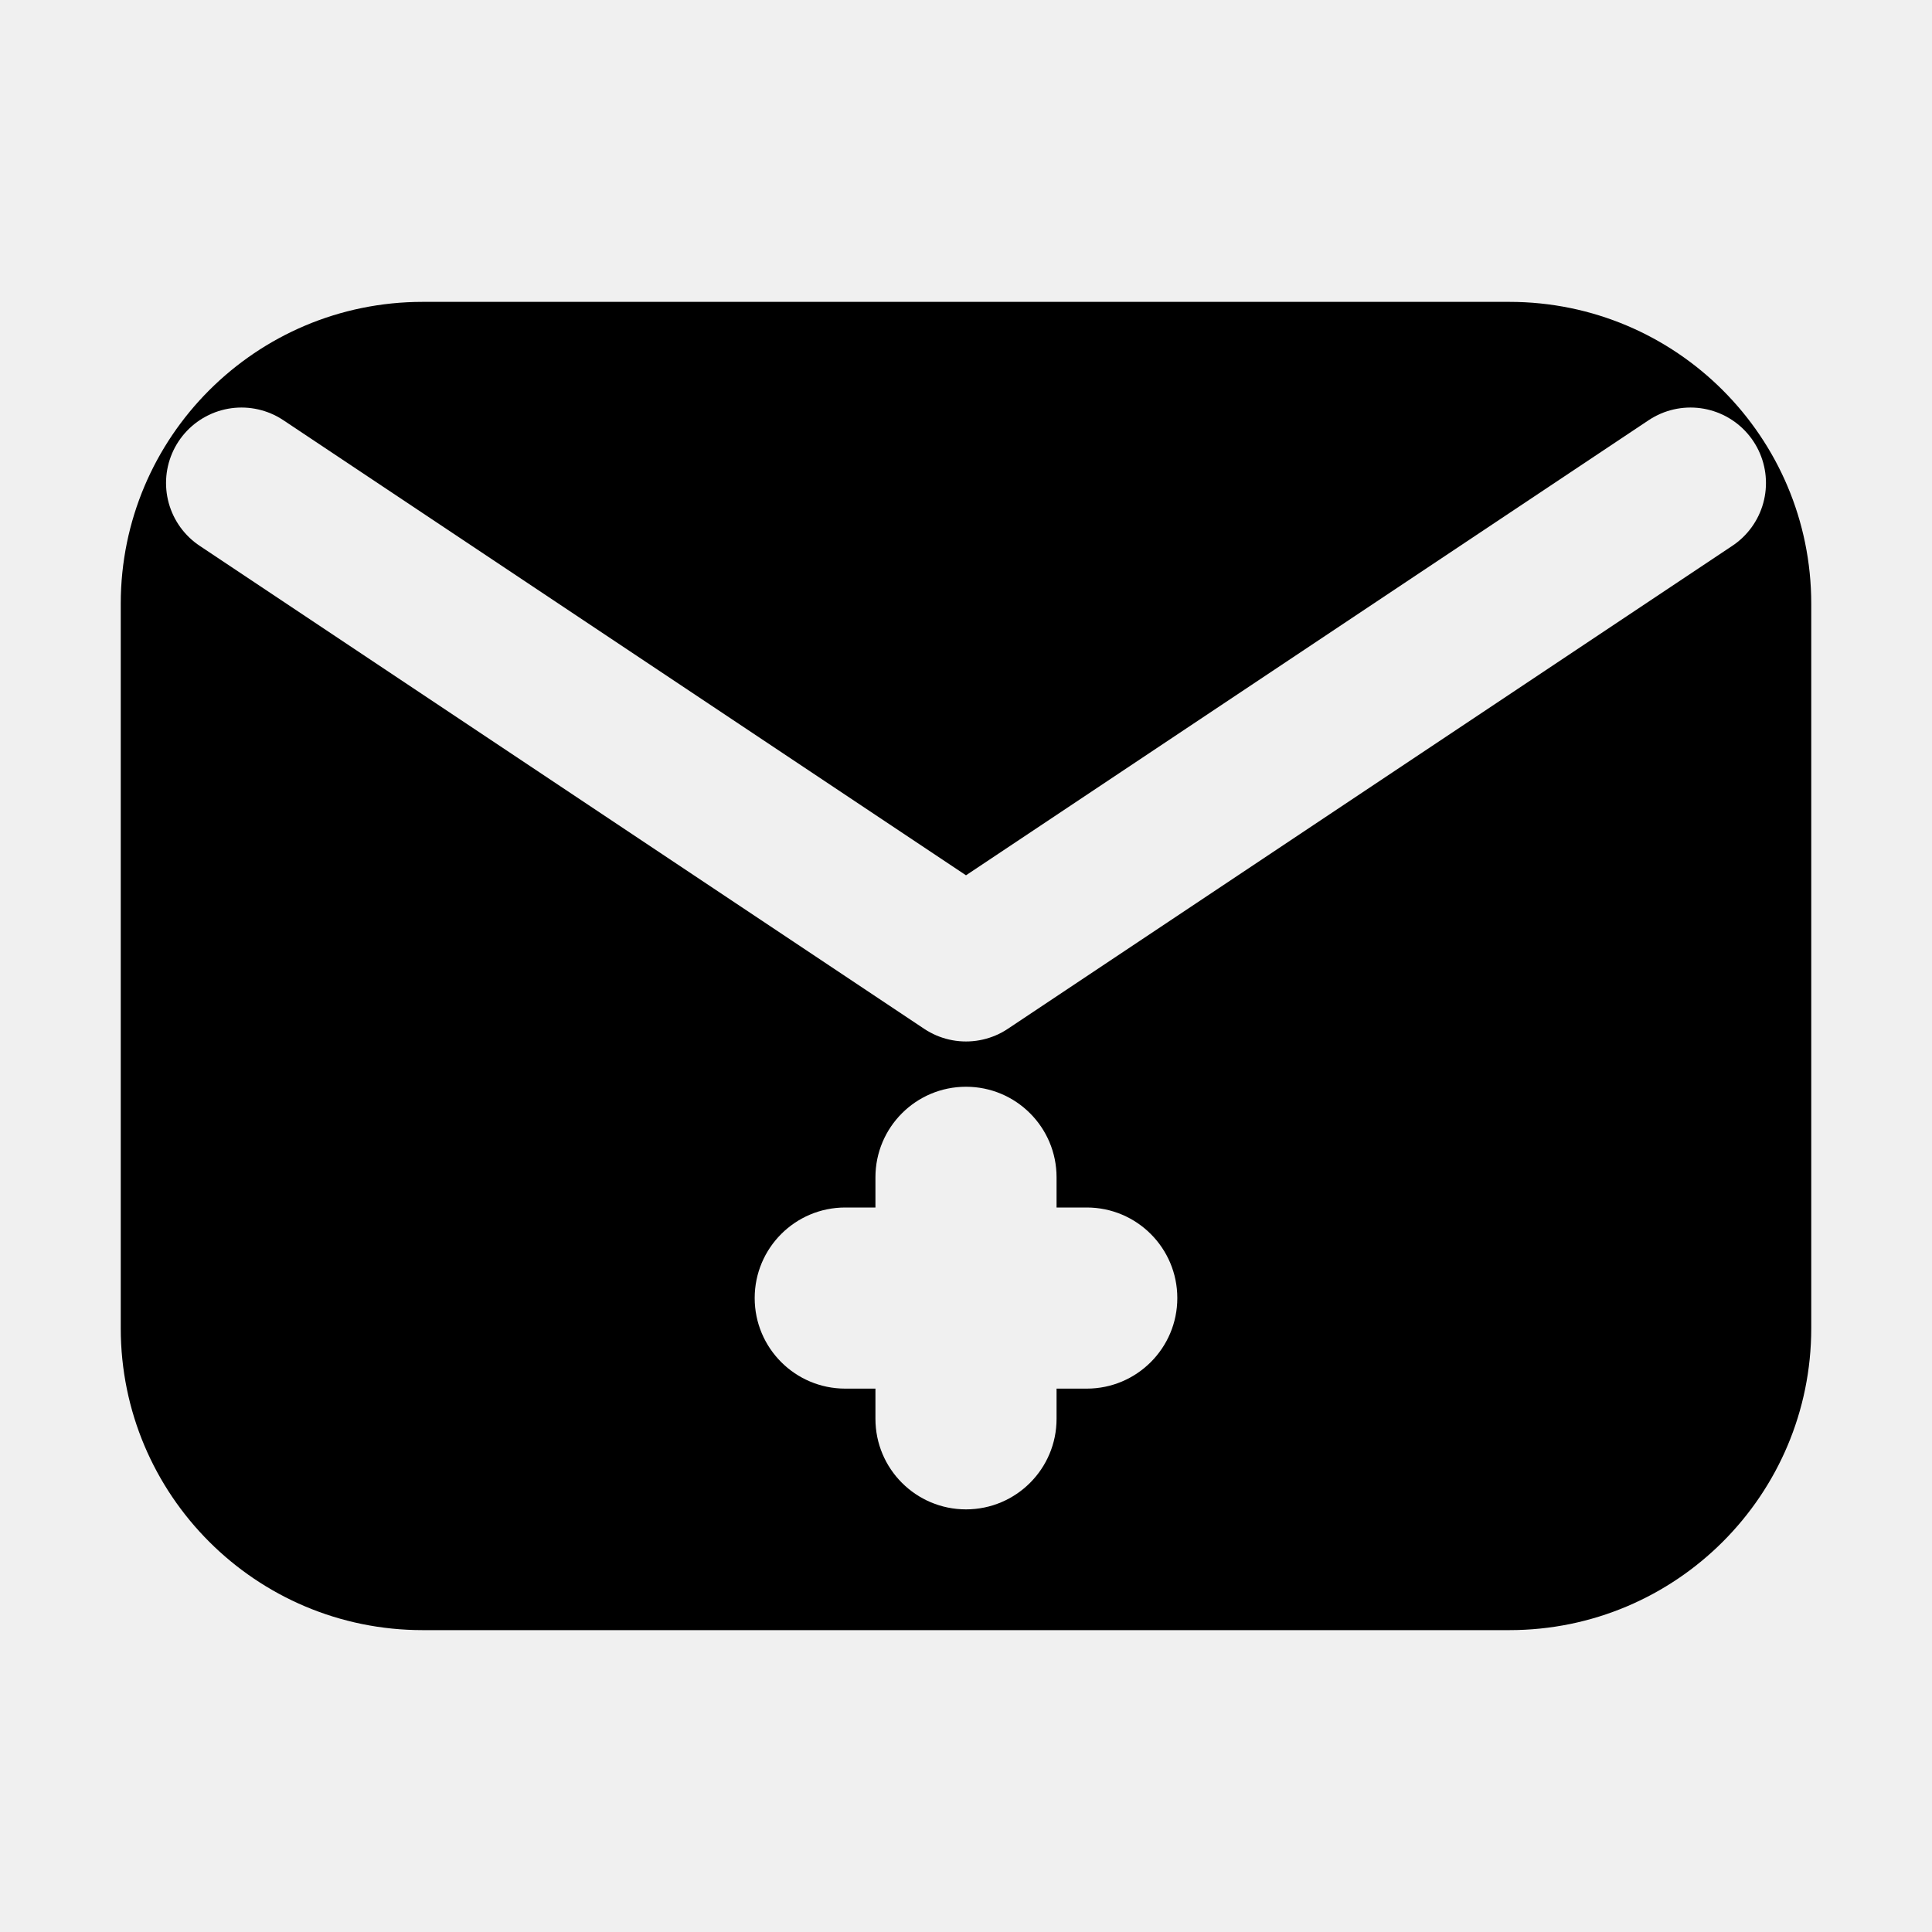
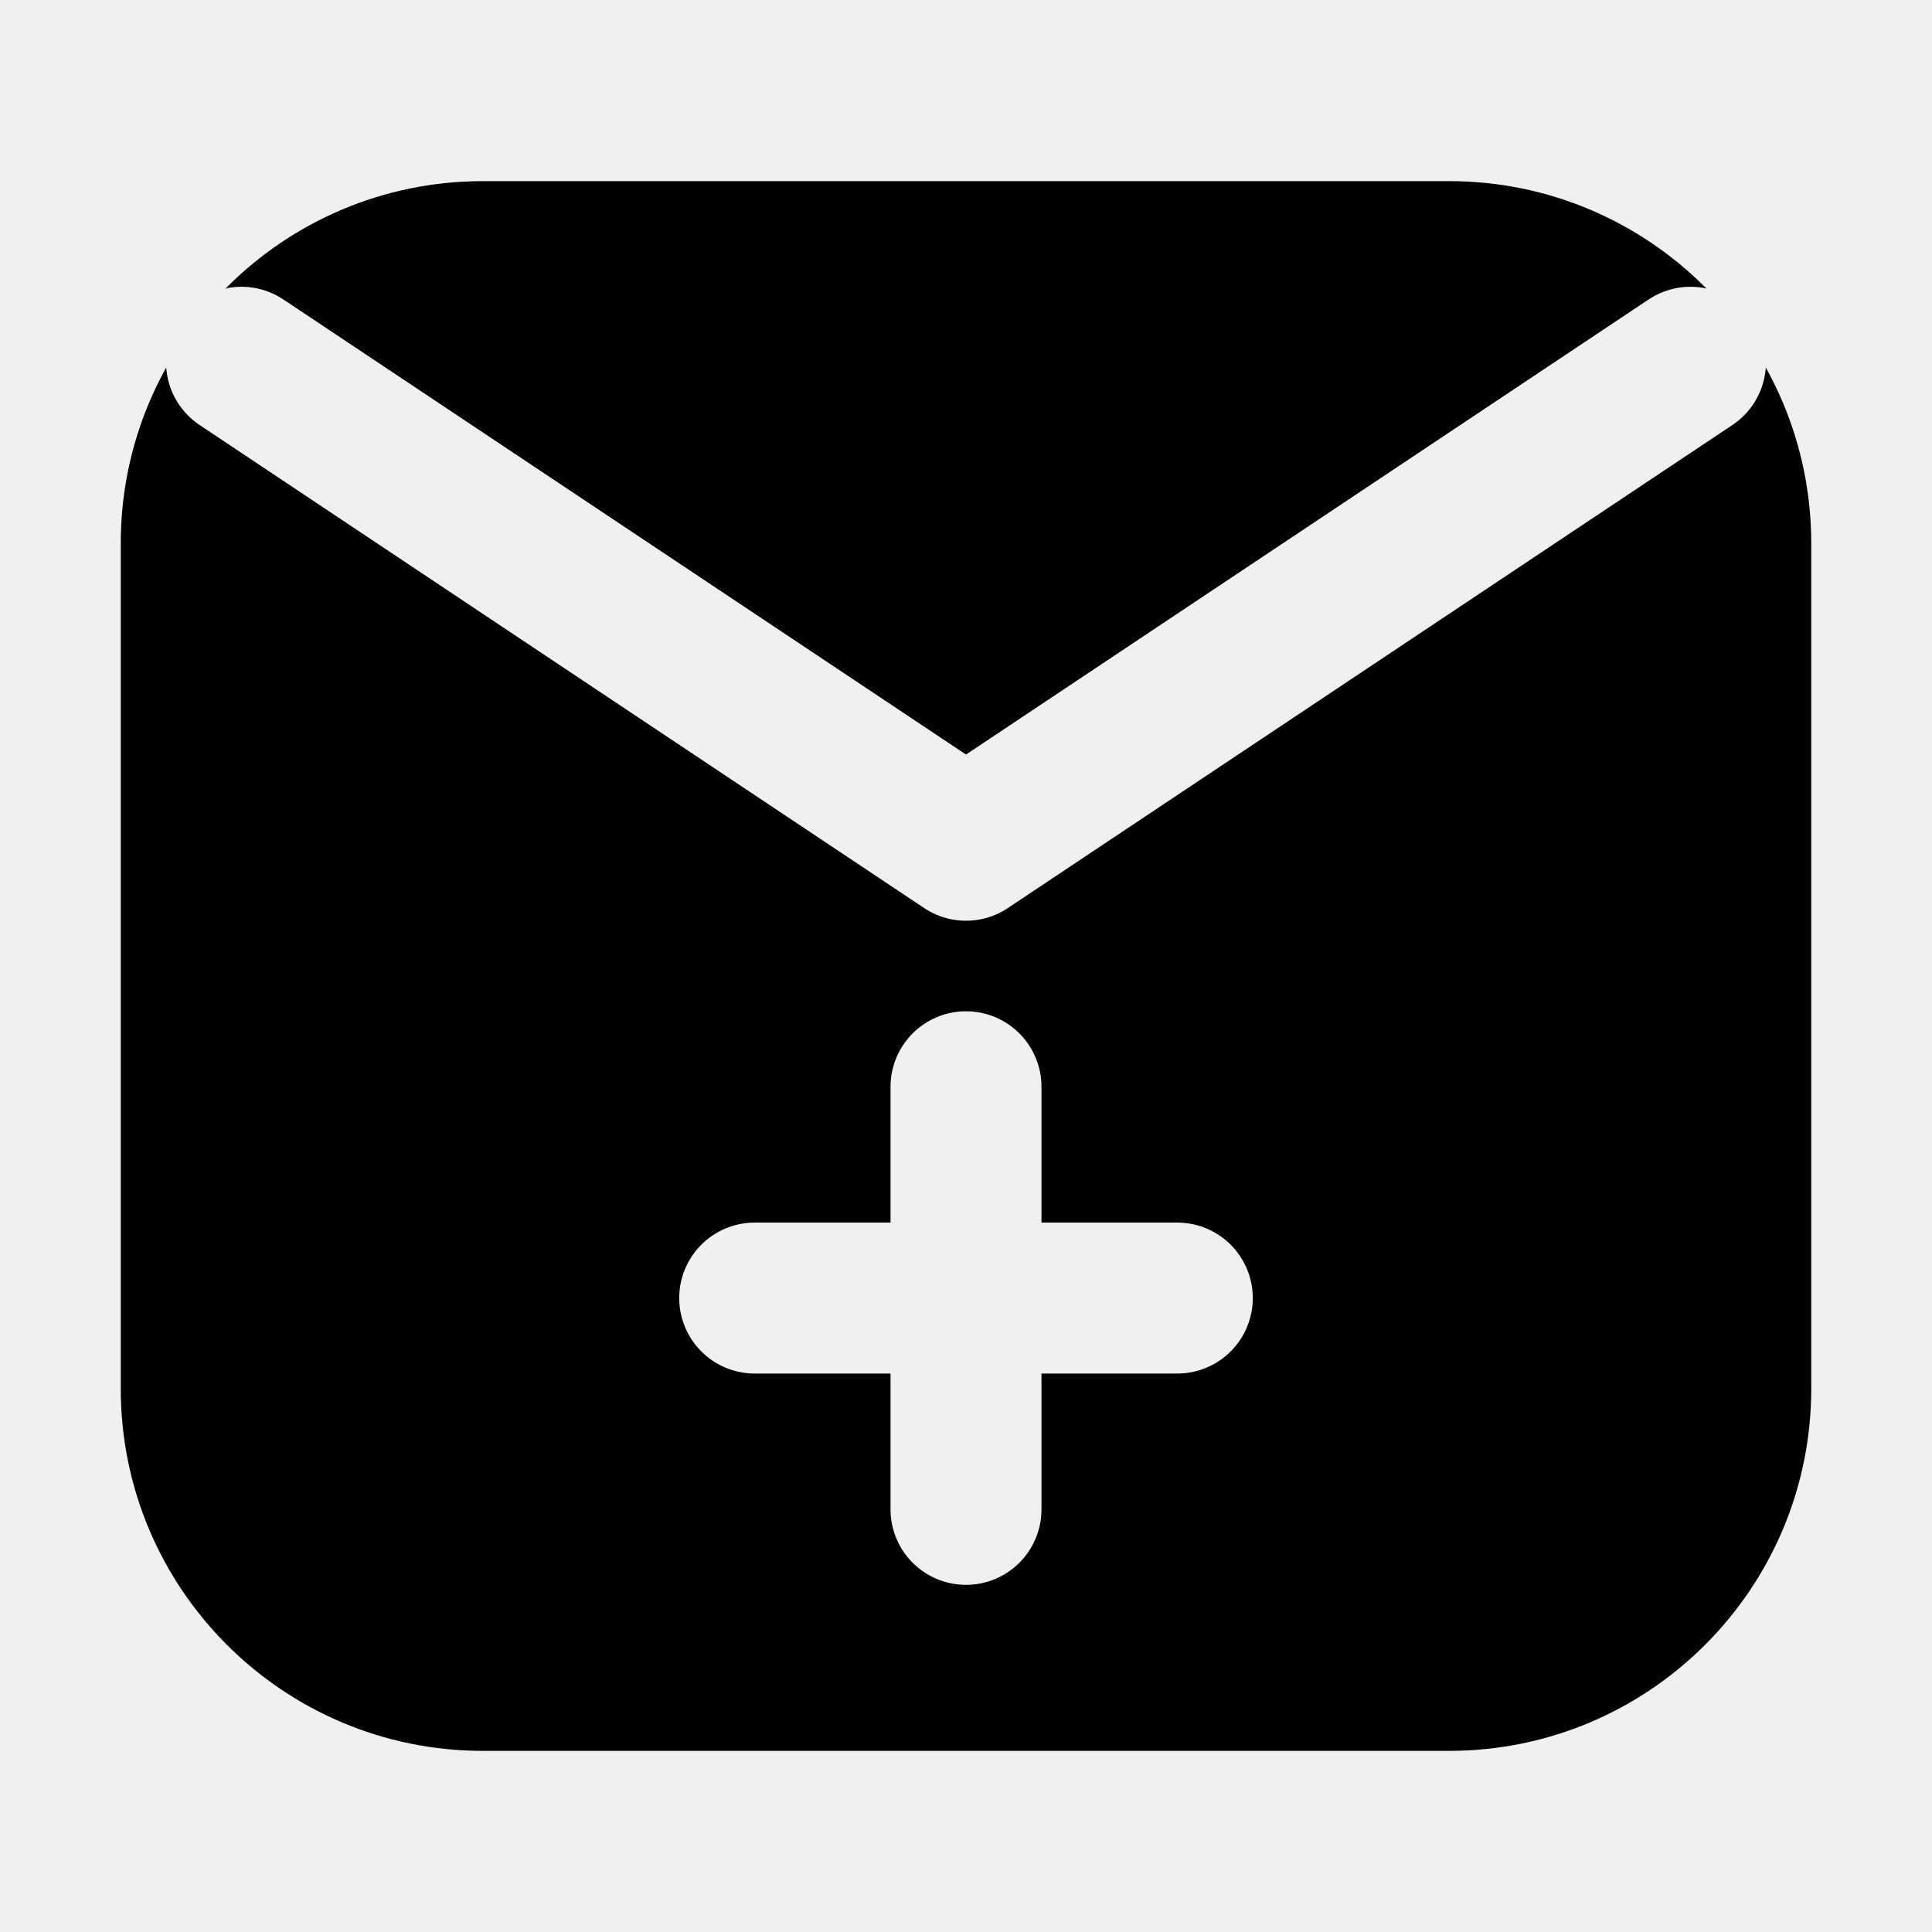
<svg xmlns="http://www.w3.org/2000/svg" viewBox="0 0 32 32" fill="currentColor">
  <defs>
    <mask id="ui-invite-knockout" maskUnits="userSpaceOnUse" x="0" y="0" width="32" height="32">
      <rect width="32" height="32" fill="white" />
      <g fill="black" color="black">
-         <path d="M4 8l12 8 12-8" fill="none" stroke="black" stroke-width="2.5" stroke-linecap="round" stroke-linejoin="round" />
-         <rect x="14.5" y="18" width="3" height="7" rx="1.5" />
-         <rect x="12.5" y="20" width="7" height="3" rx="1.5" />
+         <path d="M4 6l12 8 12-8" fill="none" stroke="black" stroke-width="2.5" stroke-linecap="round" stroke-linejoin="round" />
+         <path d="M16 18v7m-3.5-3.5h7" fill="none" stroke="black" stroke-width="2.5" stroke-linecap="round" stroke-linejoin="round" />
      </g>
    </mask>
  </defs>
  <g mask="url(#ui-invite-knockout)">
-     <rect x="2" y="5" width="28" height="22" rx="5" />
+     <rect x="2" y="3" width="28" height="26" rx="6" />
  </g>
</svg>
